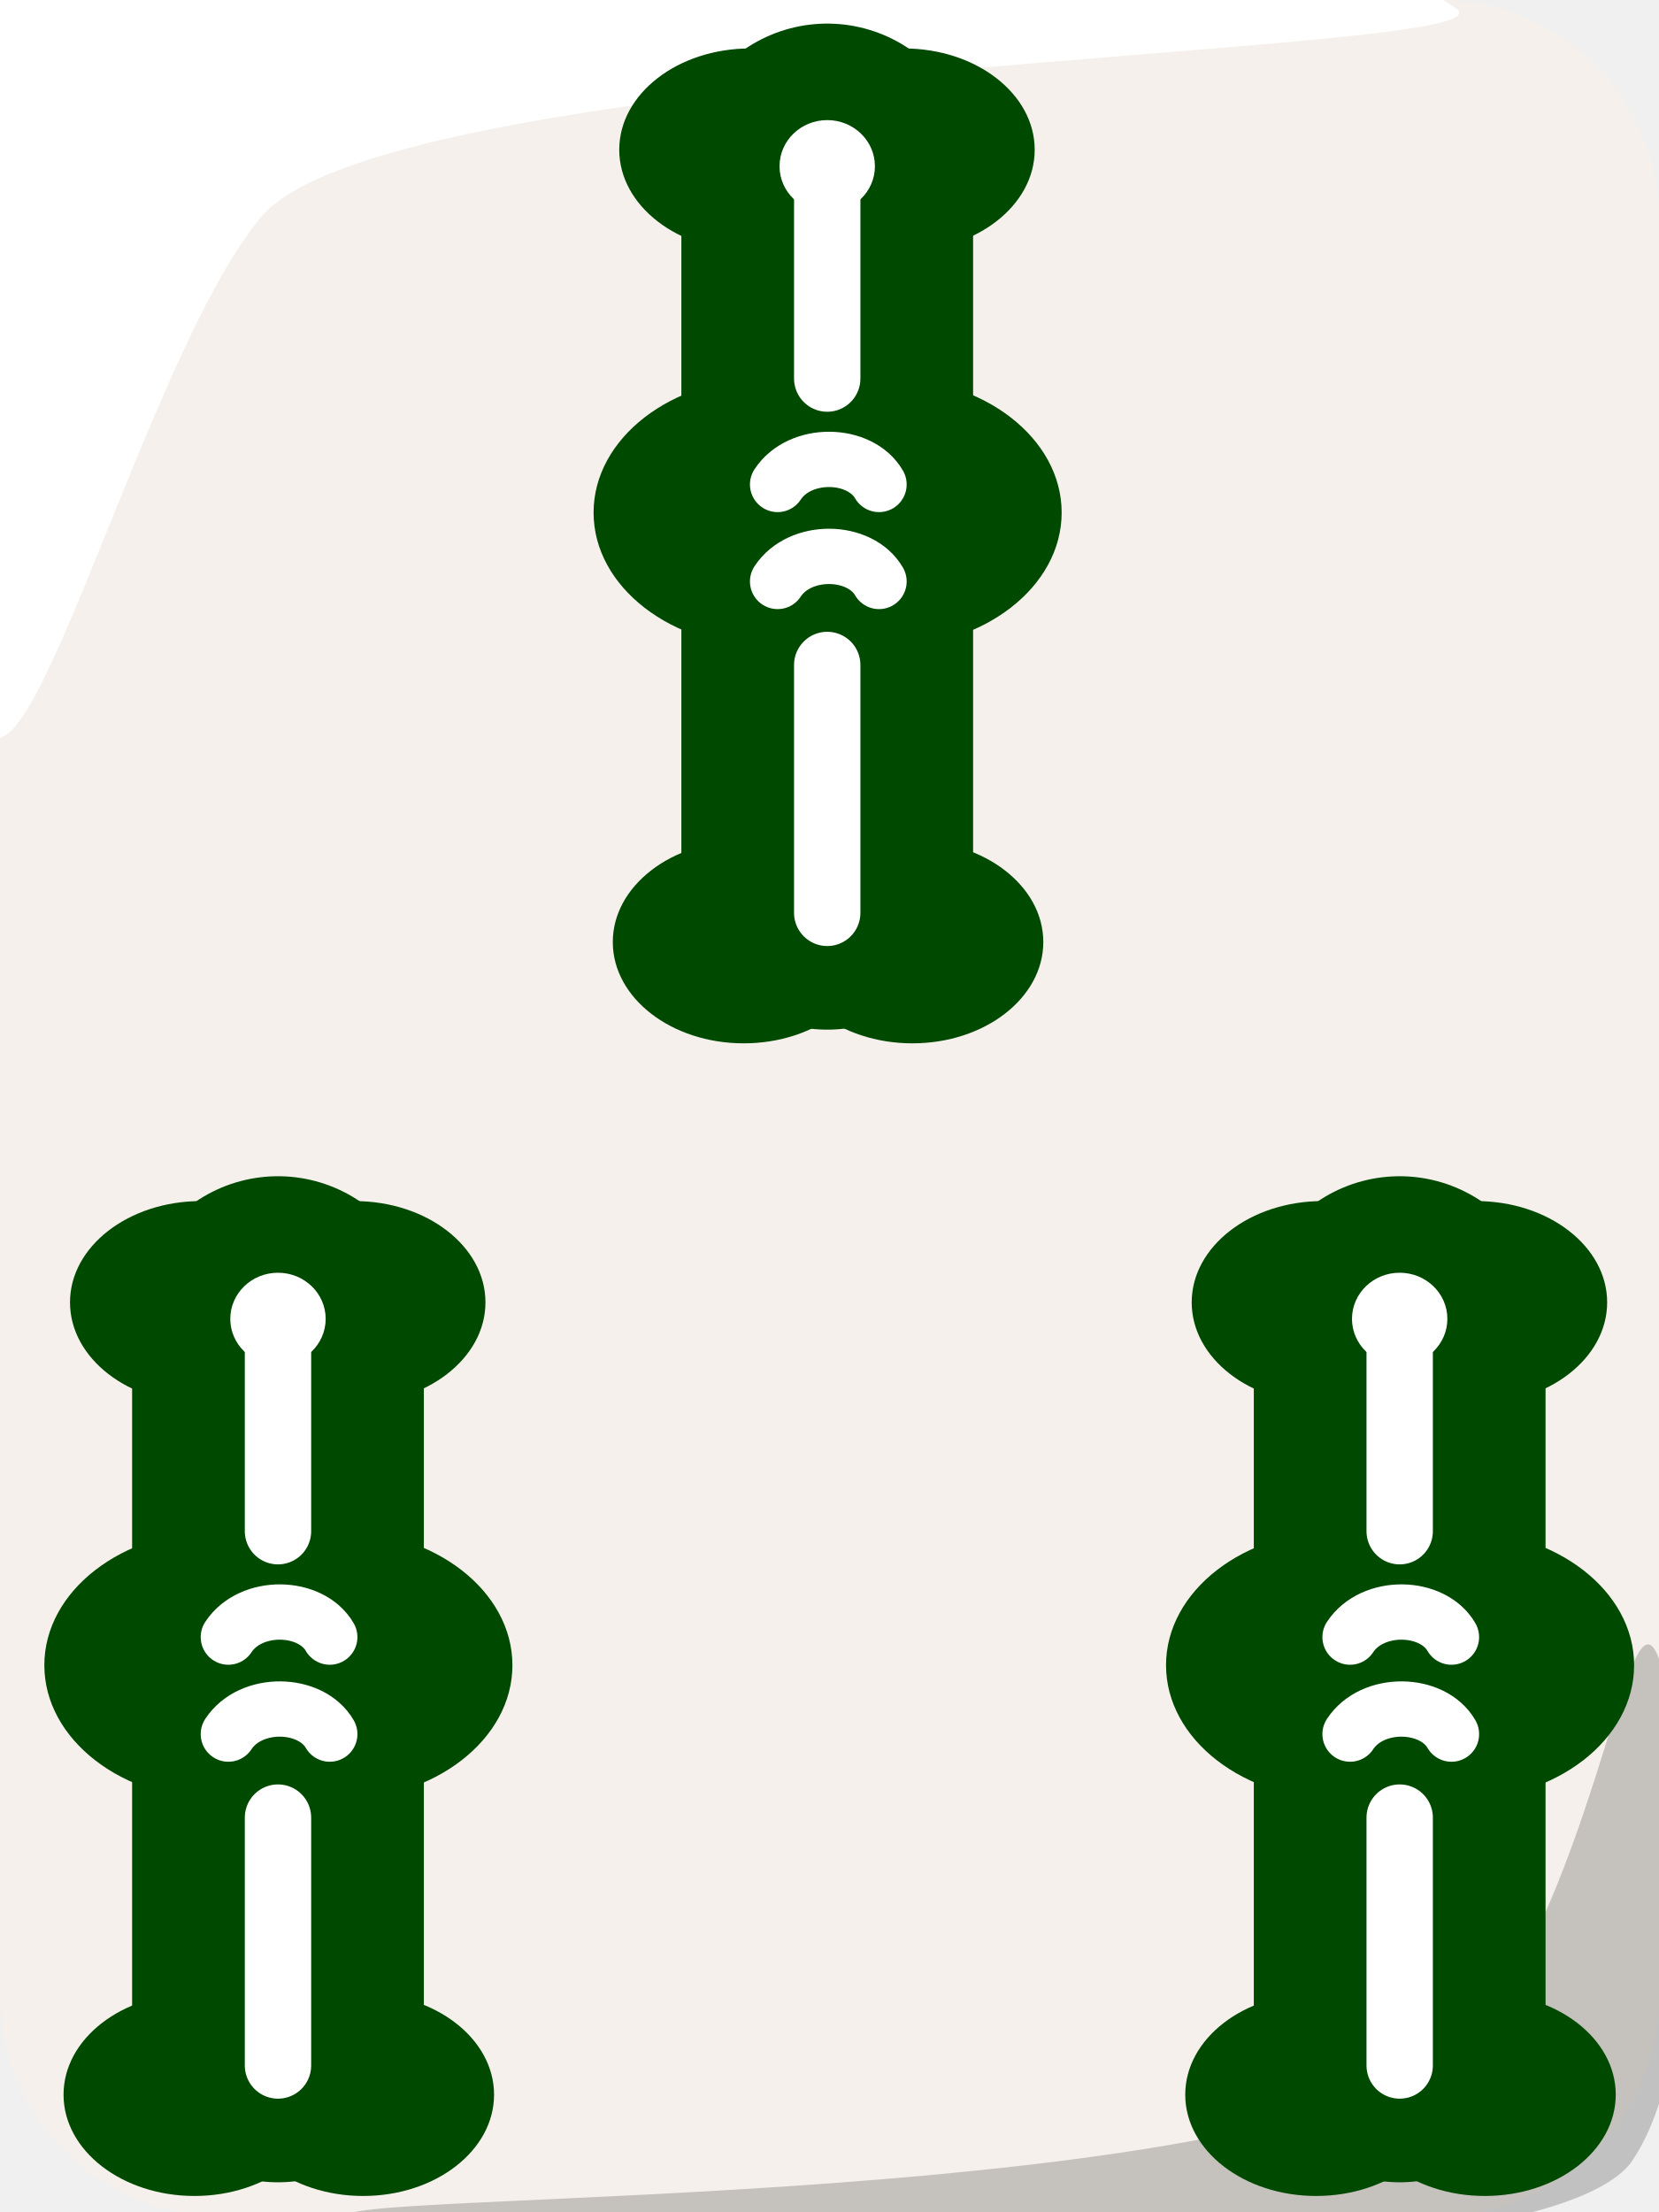
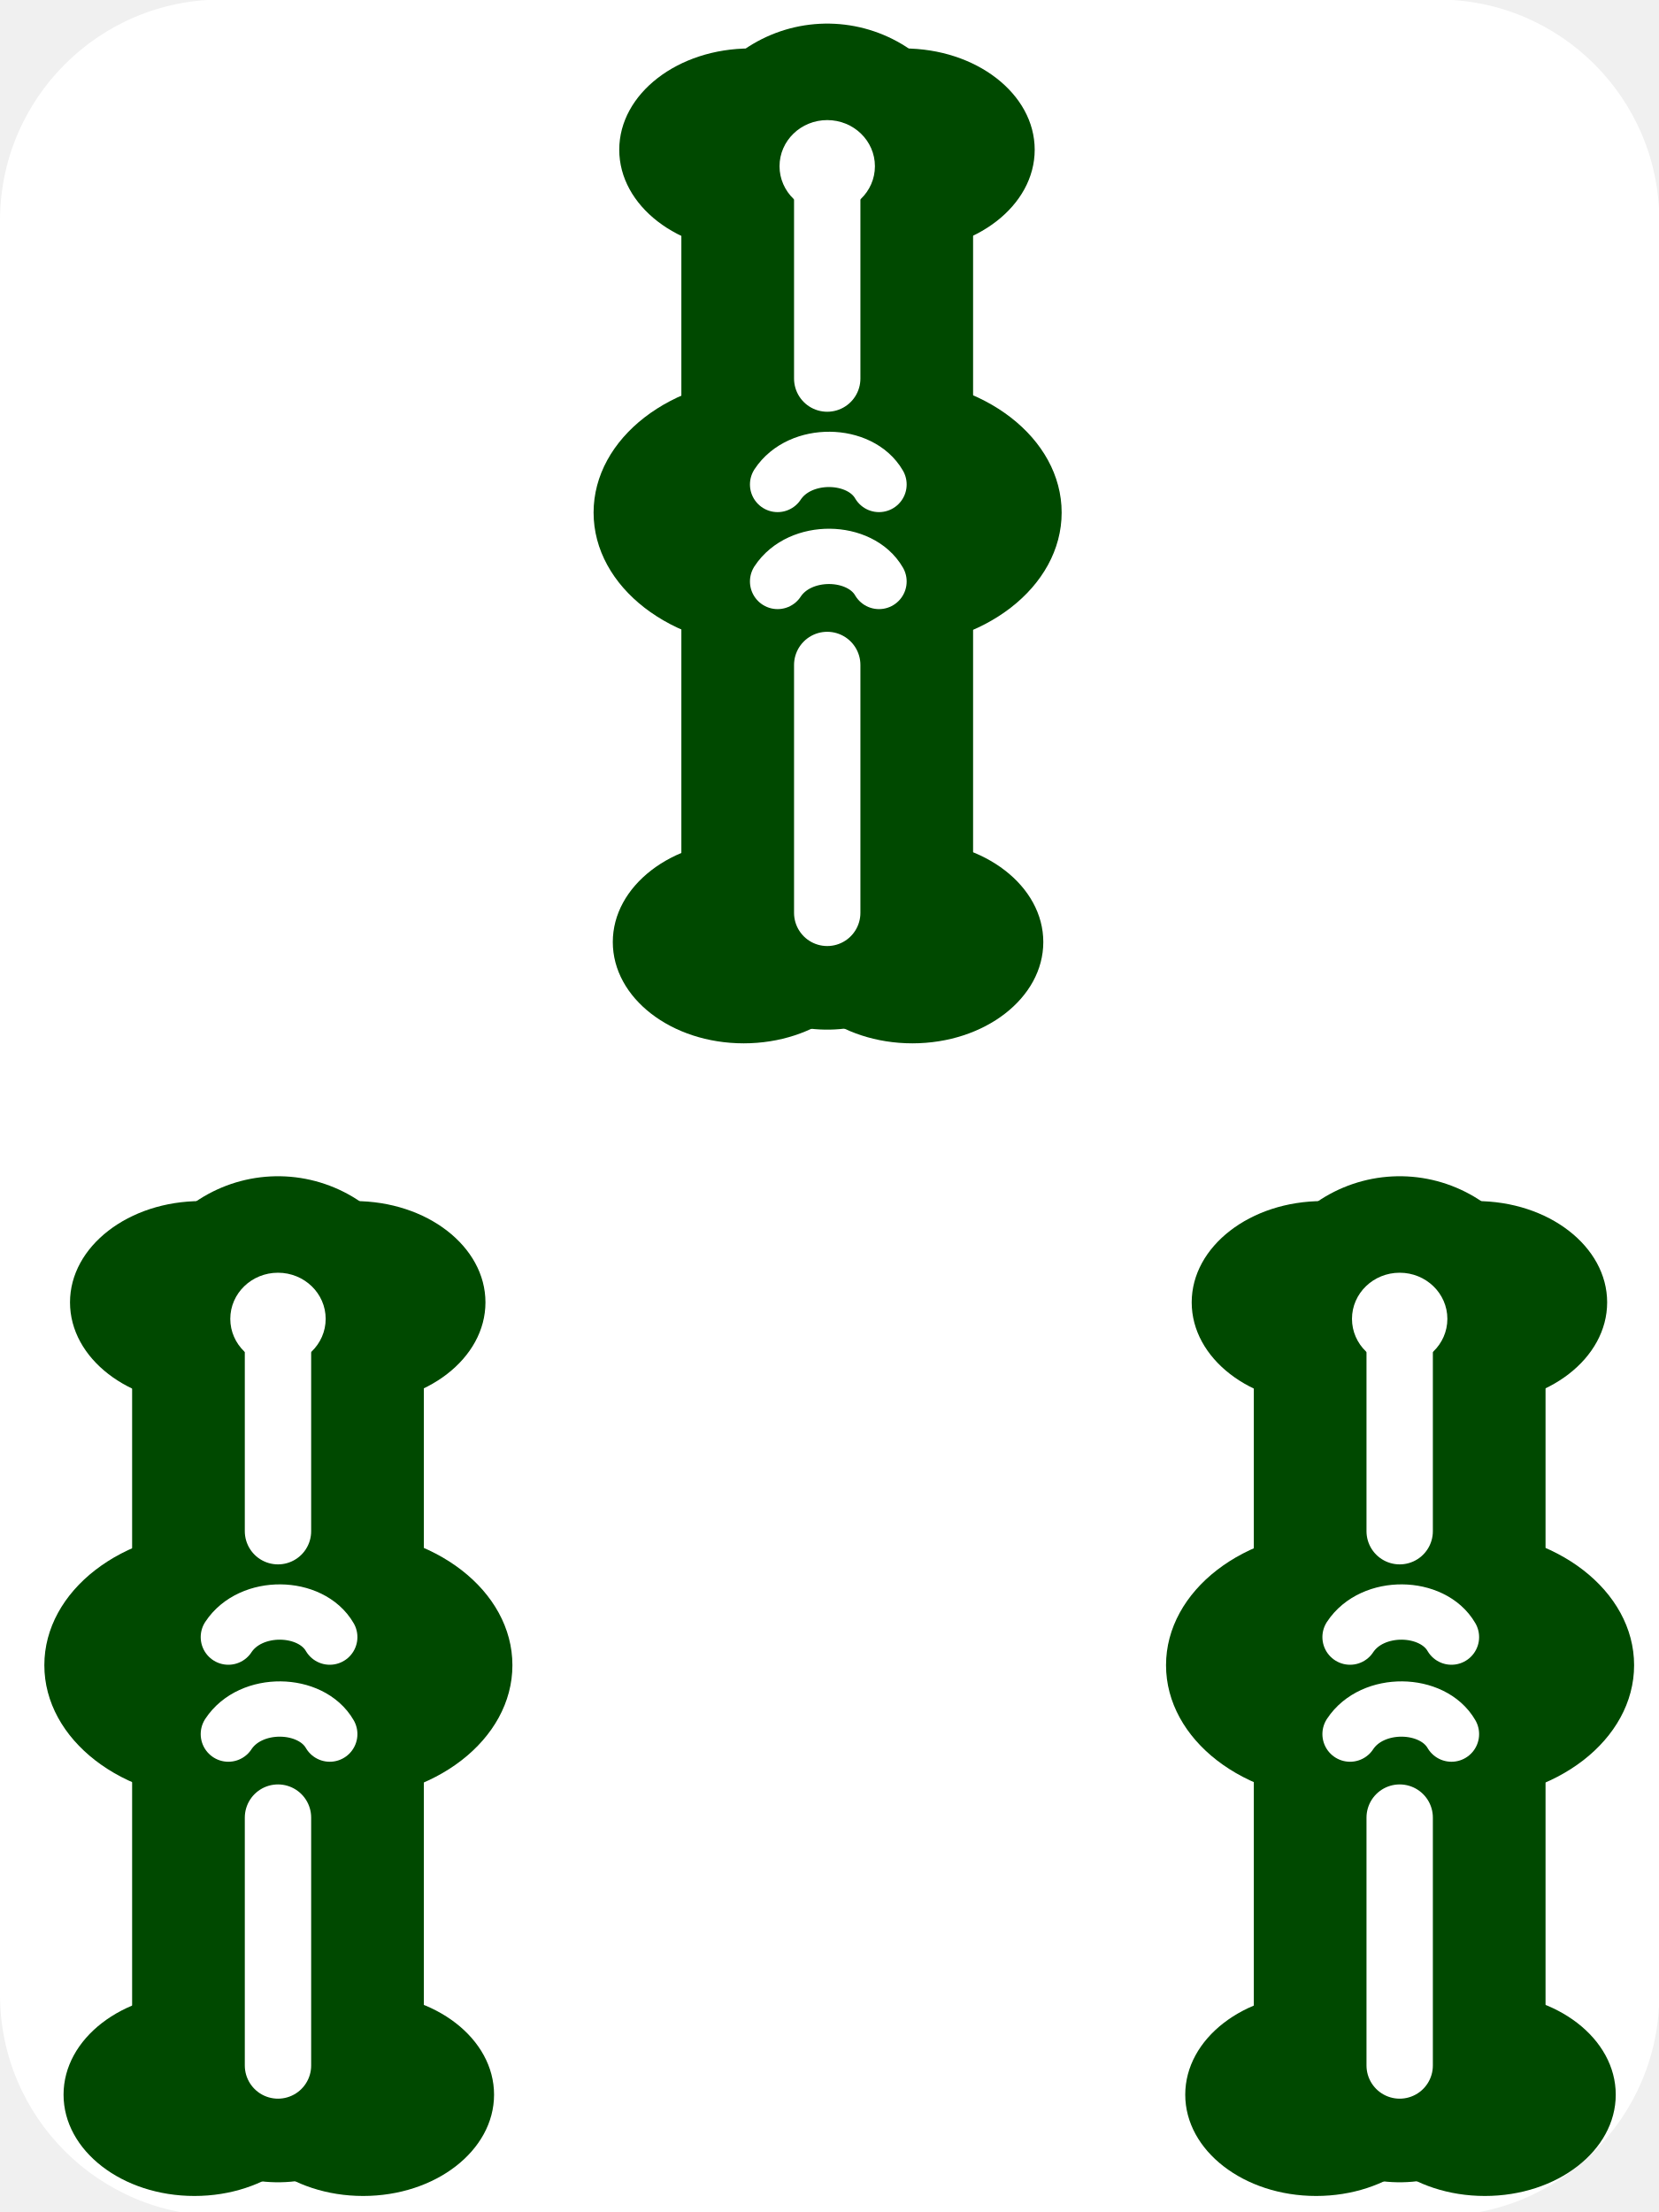
<svg xmlns="http://www.w3.org/2000/svg" width="300" height="400">
-   <g transform="translate(0 -652.362)">
-     <rect width="300.059" height="400.778" y="652.284" ry="40" style="opacity:1;fill:#f5f0eb;fill-opacity:1;fill-rule:nonzero;stroke:none;stroke-width:10;stroke-linecap:butt;stroke-linejoin:round;stroke-miterlimit:4;stroke-dasharray:none;stroke-dashoffset:0;stroke-opacity:1" />
-     <path d="M-4.769 775.071c-4.881-33.076-12.077-100.834 3.49-123.007 20.277-26.12 234.78-20.433 264.593 1.846 12.9 8.739-192.964 9.211-216.215 37.835C24.391 719.112.651 818.187-4.769 775.07Z" mask="url(#b)" style="fill:#fff;fill-opacity:1;fill-rule:evenodd;stroke:none;stroke-width:1px;stroke-linecap:butt;stroke-linejoin:miter;stroke-opacity:1;filter:url(#a)" />
-     <path d="M151.736 1025.018c-3.327-9.314-10.249-68.454 5.318-90.627 20.277-26.12 219.436-16.458 231.555-9.932 11.074 5.317-178.604.06-204.851 34.867-21.594 30-26.501 82.178-32.022 65.692z" mask="url(#c)" style="fill:#000;fill-opacity:.196;fill-rule:evenodd;stroke:none;stroke-width:1px;stroke-linecap:butt;stroke-linejoin:miter;stroke-opacity:1;filter:url(#a)" transform="rotate(180 225.969 988.943)" />
-   </g>
+   <rect width="300.059" height="400.778" y="652.284" ry="40" style="opacity:1;fill:#fff;fill-opacity:1;fill-rule:nonzero;stroke:none;stroke-width:10;stroke-linecap:butt;stroke-linejoin:round;stroke-miterlimit:4;stroke-dasharray:none;stroke-dashoffset:0;stroke-opacity:1" transform="translate(0 -652.362)" />
  <g transform="matrix(.95916 0 0 .95916 6.113 -625.559)">
    <ellipse cx="135.055" cy="680.426" rx="24.68" ry="19.097" style="opacity:1;fill:#004900;fill-opacity:1;fill-rule:nonzero;stroke:none;stroke-width:30;stroke-linecap:round;stroke-linejoin:round;stroke-miterlimit:4;stroke-dasharray:none;stroke-dashoffset:0;stroke-opacity:1" />
    <ellipse cx="164.02" cy="680.426" rx="24.68" ry="19.097" style="opacity:1;fill:#004900;fill-opacity:1;fill-rule:nonzero;stroke:none;stroke-width:30;stroke-linecap:round;stroke-linejoin:round;stroke-miterlimit:4;stroke-dasharray:none;stroke-dashoffset:0;stroke-opacity:1" />
    <ellipse cx="133.838" cy="829.799" rx="24.68" ry="19.097" style="opacity:1;fill:#004900;fill-opacity:1;fill-rule:nonzero;stroke:none;stroke-width:30;stroke-linecap:round;stroke-linejoin:round;stroke-miterlimit:4;stroke-dasharray:none;stroke-dashoffset:0;stroke-opacity:1" />
    <path d="M149.585 818.816V684.143" style="fill:none;fill-rule:evenodd;stroke:#004900;stroke-width:55;stroke-linecap:round;stroke-linejoin:miter;stroke-miterlimit:4;stroke-dasharray:none;stroke-opacity:1" />
    <ellipse cx="165.642" cy="829.799" rx="24.68" ry="19.097" style="opacity:1;fill:#004900;fill-opacity:1;fill-rule:nonzero;stroke:none;stroke-width:30;stroke-linecap:round;stroke-linejoin:round;stroke-miterlimit:4;stroke-dasharray:none;stroke-dashoffset:0;stroke-opacity:1" />
    <ellipse cx="160.995" cy="748.831" rx="32.787" ry="25.37" style="opacity:1;fill:#004900;fill-opacity:1;fill-rule:nonzero;stroke:none;stroke-width:30;stroke-linecap:round;stroke-linejoin:round;stroke-miterlimit:4;stroke-dasharray:none;stroke-dashoffset:0;stroke-opacity:1" />
    <ellipse cx="138.323" cy="748.831" rx="32.787" ry="25.37" style="opacity:1;fill:#004900;fill-opacity:1;fill-rule:nonzero;stroke:none;stroke-width:30;stroke-linecap:round;stroke-linejoin:round;stroke-miterlimit:4;stroke-dasharray:none;stroke-dashoffset:0;stroke-opacity:1" />
    <path d="M149.585 685.723v37.843M149.585 777.562v46.734" style="fill:none;fill-rule:evenodd;stroke:#fff;stroke-width:12.511;stroke-linecap:round;stroke-linejoin:miter;stroke-miterlimit:4;stroke-dasharray:none;stroke-opacity:1" />
    <ellipse cx="149.585" cy="683.533" rx="8.992" ry="8.697" style="opacity:1;fill:#fff;fill-opacity:1;fill-rule:nonzero;stroke:none;stroke-width:10;stroke-linecap:round;stroke-linejoin:round;stroke-miterlimit:4;stroke-dasharray:none;stroke-dashoffset:0;stroke-opacity:1" />
    <path d="M140.229 761.818c4.228-6.441 15.56-6.164 19.118 0M140.229 743.531c4.228-6.44 15.56-6.163 19.118 0" style="fill:none;fill-rule:evenodd;stroke:#fff;stroke-width:10.426;stroke-linecap:round;stroke-linejoin:round;stroke-miterlimit:4;stroke-dasharray:none;stroke-opacity:1" />
  </g>
  <g transform="matrix(.95916 0 0 .95916 -93.208 -417.126)">
    <ellipse cx="135.055" cy="680.426" rx="24.68" ry="19.097" style="opacity:1;fill:#004900;fill-opacity:1;fill-rule:nonzero;stroke:none;stroke-width:30;stroke-linecap:round;stroke-linejoin:round;stroke-miterlimit:4;stroke-dasharray:none;stroke-dashoffset:0;stroke-opacity:1" />
    <ellipse cx="164.02" cy="680.426" rx="24.68" ry="19.097" style="opacity:1;fill:#004900;fill-opacity:1;fill-rule:nonzero;stroke:none;stroke-width:30;stroke-linecap:round;stroke-linejoin:round;stroke-miterlimit:4;stroke-dasharray:none;stroke-dashoffset:0;stroke-opacity:1" />
    <ellipse cx="133.838" cy="829.799" rx="24.68" ry="19.097" style="opacity:1;fill:#004900;fill-opacity:1;fill-rule:nonzero;stroke:none;stroke-width:30;stroke-linecap:round;stroke-linejoin:round;stroke-miterlimit:4;stroke-dasharray:none;stroke-dashoffset:0;stroke-opacity:1" />
    <path d="M149.585 818.816V684.143" style="fill:none;fill-rule:evenodd;stroke:#004900;stroke-width:55;stroke-linecap:round;stroke-linejoin:miter;stroke-miterlimit:4;stroke-dasharray:none;stroke-opacity:1" />
    <ellipse cx="165.642" cy="829.799" rx="24.68" ry="19.097" style="opacity:1;fill:#004900;fill-opacity:1;fill-rule:nonzero;stroke:none;stroke-width:30;stroke-linecap:round;stroke-linejoin:round;stroke-miterlimit:4;stroke-dasharray:none;stroke-dashoffset:0;stroke-opacity:1" />
    <ellipse cx="160.995" cy="748.831" rx="32.787" ry="25.37" style="opacity:1;fill:#004900;fill-opacity:1;fill-rule:nonzero;stroke:none;stroke-width:30;stroke-linecap:round;stroke-linejoin:round;stroke-miterlimit:4;stroke-dasharray:none;stroke-dashoffset:0;stroke-opacity:1" />
    <ellipse cx="138.323" cy="748.831" rx="32.787" ry="25.37" style="opacity:1;fill:#004900;fill-opacity:1;fill-rule:nonzero;stroke:none;stroke-width:30;stroke-linecap:round;stroke-linejoin:round;stroke-miterlimit:4;stroke-dasharray:none;stroke-dashoffset:0;stroke-opacity:1" />
    <path d="M149.585 685.723v37.843M149.585 777.562v46.734" style="fill:none;fill-rule:evenodd;stroke:#fff;stroke-width:12.511;stroke-linecap:round;stroke-linejoin:miter;stroke-miterlimit:4;stroke-dasharray:none;stroke-opacity:1" />
    <ellipse cx="149.585" cy="683.533" rx="8.992" ry="8.697" style="opacity:1;fill:#fff;fill-opacity:1;fill-rule:nonzero;stroke:none;stroke-width:10;stroke-linecap:round;stroke-linejoin:round;stroke-miterlimit:4;stroke-dasharray:none;stroke-dashoffset:0;stroke-opacity:1" />
    <path d="M140.229 761.818c4.228-6.441 15.56-6.164 19.118 0M140.229 743.531c4.228-6.44 15.56-6.163 19.118 0" style="fill:none;fill-rule:evenodd;stroke:#fff;stroke-width:10.426;stroke-linecap:round;stroke-linejoin:round;stroke-miterlimit:4;stroke-dasharray:none;stroke-opacity:1" />
  </g>
  <g transform="matrix(.95916 0 0 .95916 109.63 -417.126)">
    <ellipse cx="135.055" cy="680.426" rx="24.68" ry="19.097" style="opacity:1;fill:#004900;fill-opacity:1;fill-rule:nonzero;stroke:none;stroke-width:30;stroke-linecap:round;stroke-linejoin:round;stroke-miterlimit:4;stroke-dasharray:none;stroke-dashoffset:0;stroke-opacity:1" />
    <ellipse cx="164.02" cy="680.426" rx="24.68" ry="19.097" style="opacity:1;fill:#004900;fill-opacity:1;fill-rule:nonzero;stroke:none;stroke-width:30;stroke-linecap:round;stroke-linejoin:round;stroke-miterlimit:4;stroke-dasharray:none;stroke-dashoffset:0;stroke-opacity:1" />
    <ellipse cx="133.838" cy="829.799" rx="24.68" ry="19.097" style="opacity:1;fill:#004900;fill-opacity:1;fill-rule:nonzero;stroke:none;stroke-width:30;stroke-linecap:round;stroke-linejoin:round;stroke-miterlimit:4;stroke-dasharray:none;stroke-dashoffset:0;stroke-opacity:1" />
    <path d="M149.585 818.816V684.143" style="fill:none;fill-rule:evenodd;stroke:#004900;stroke-width:55;stroke-linecap:round;stroke-linejoin:miter;stroke-miterlimit:4;stroke-dasharray:none;stroke-opacity:1" />
    <ellipse cx="165.642" cy="829.799" rx="24.68" ry="19.097" style="opacity:1;fill:#004900;fill-opacity:1;fill-rule:nonzero;stroke:none;stroke-width:30;stroke-linecap:round;stroke-linejoin:round;stroke-miterlimit:4;stroke-dasharray:none;stroke-dashoffset:0;stroke-opacity:1" />
    <ellipse cx="160.995" cy="748.831" rx="32.787" ry="25.37" style="opacity:1;fill:#004900;fill-opacity:1;fill-rule:nonzero;stroke:none;stroke-width:30;stroke-linecap:round;stroke-linejoin:round;stroke-miterlimit:4;stroke-dasharray:none;stroke-dashoffset:0;stroke-opacity:1" />
    <ellipse cx="138.323" cy="748.831" rx="32.787" ry="25.37" style="opacity:1;fill:#004900;fill-opacity:1;fill-rule:nonzero;stroke:none;stroke-width:30;stroke-linecap:round;stroke-linejoin:round;stroke-miterlimit:4;stroke-dasharray:none;stroke-dashoffset:0;stroke-opacity:1" />
    <path d="M149.585 685.723v37.843M149.585 777.562v46.734" style="fill:none;fill-rule:evenodd;stroke:#fff;stroke-width:12.511;stroke-linecap:round;stroke-linejoin:miter;stroke-miterlimit:4;stroke-dasharray:none;stroke-opacity:1" />
    <ellipse cx="149.585" cy="683.533" rx="8.992" ry="8.697" style="opacity:1;fill:#fff;fill-opacity:1;fill-rule:nonzero;stroke:none;stroke-width:10;stroke-linecap:round;stroke-linejoin:round;stroke-miterlimit:4;stroke-dasharray:none;stroke-dashoffset:0;stroke-opacity:1" />
    <path d="M140.229 761.818c4.228-6.441 15.56-6.164 19.118 0M140.229 743.531c4.228-6.44 15.56-6.163 19.118 0" style="fill:none;fill-rule:evenodd;stroke:#fff;stroke-width:10.426;stroke-linecap:round;stroke-linejoin:round;stroke-miterlimit:4;stroke-dasharray:none;stroke-opacity:1" />
  </g>
</svg>
